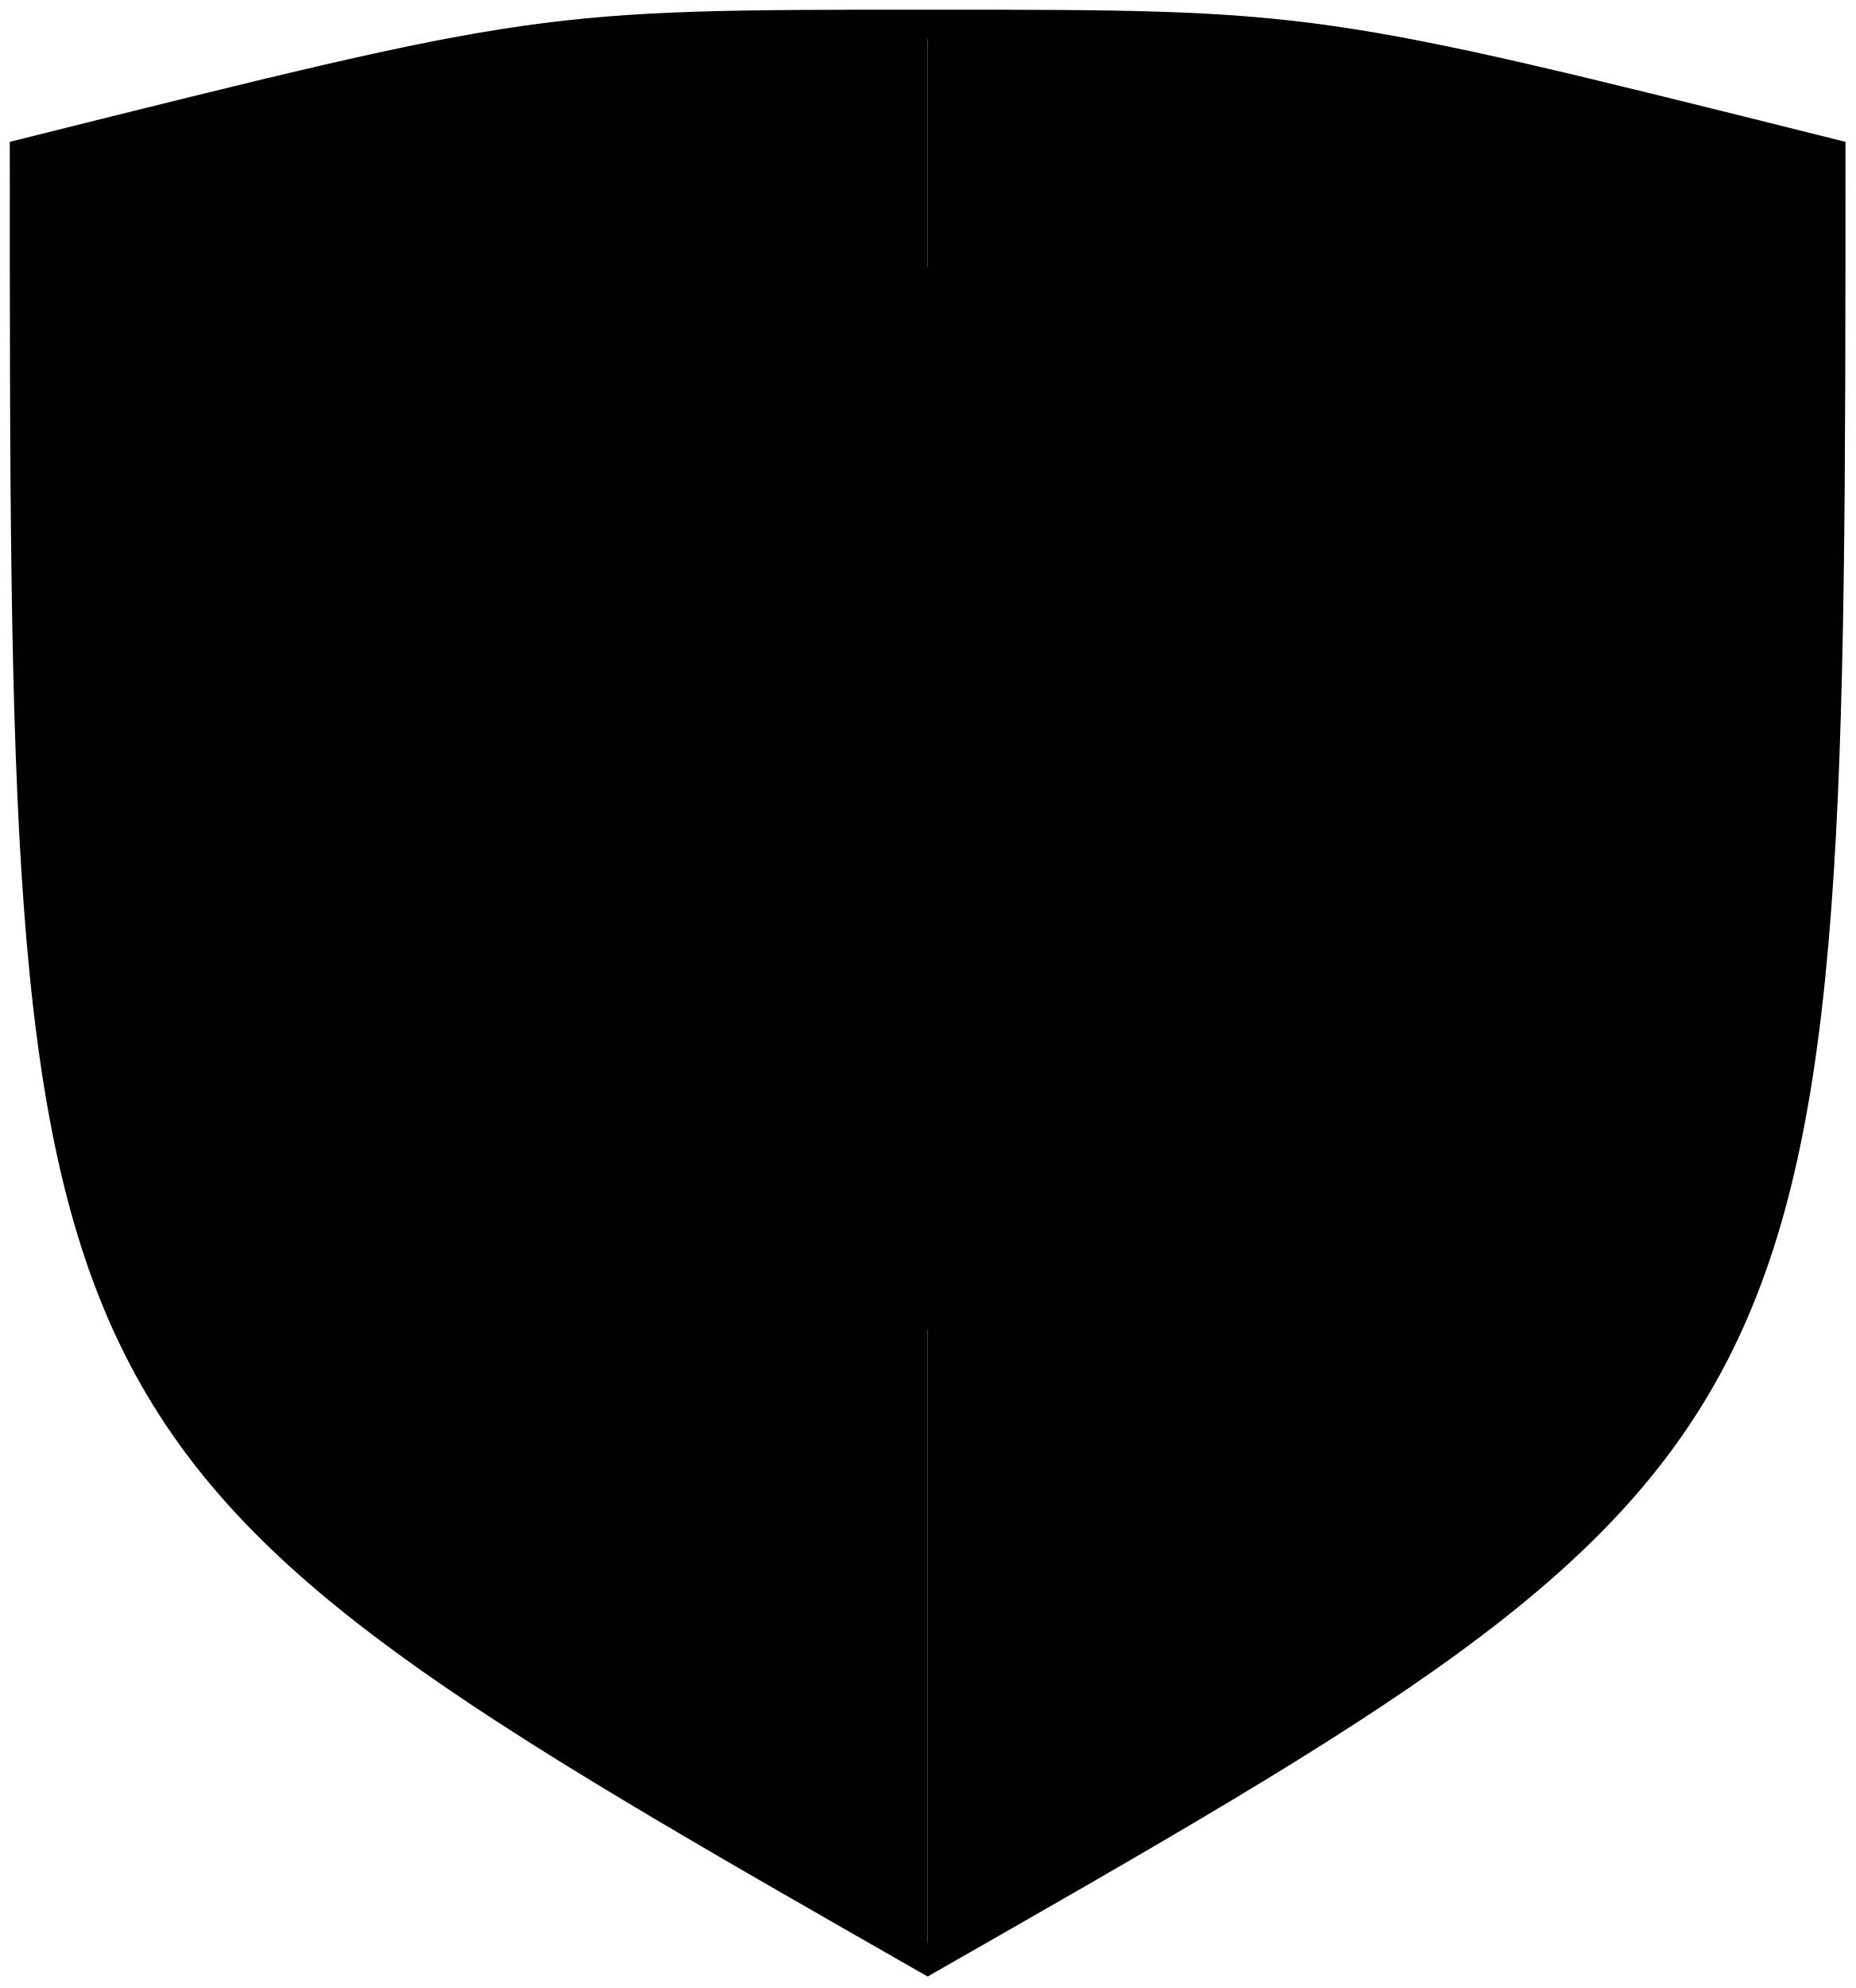
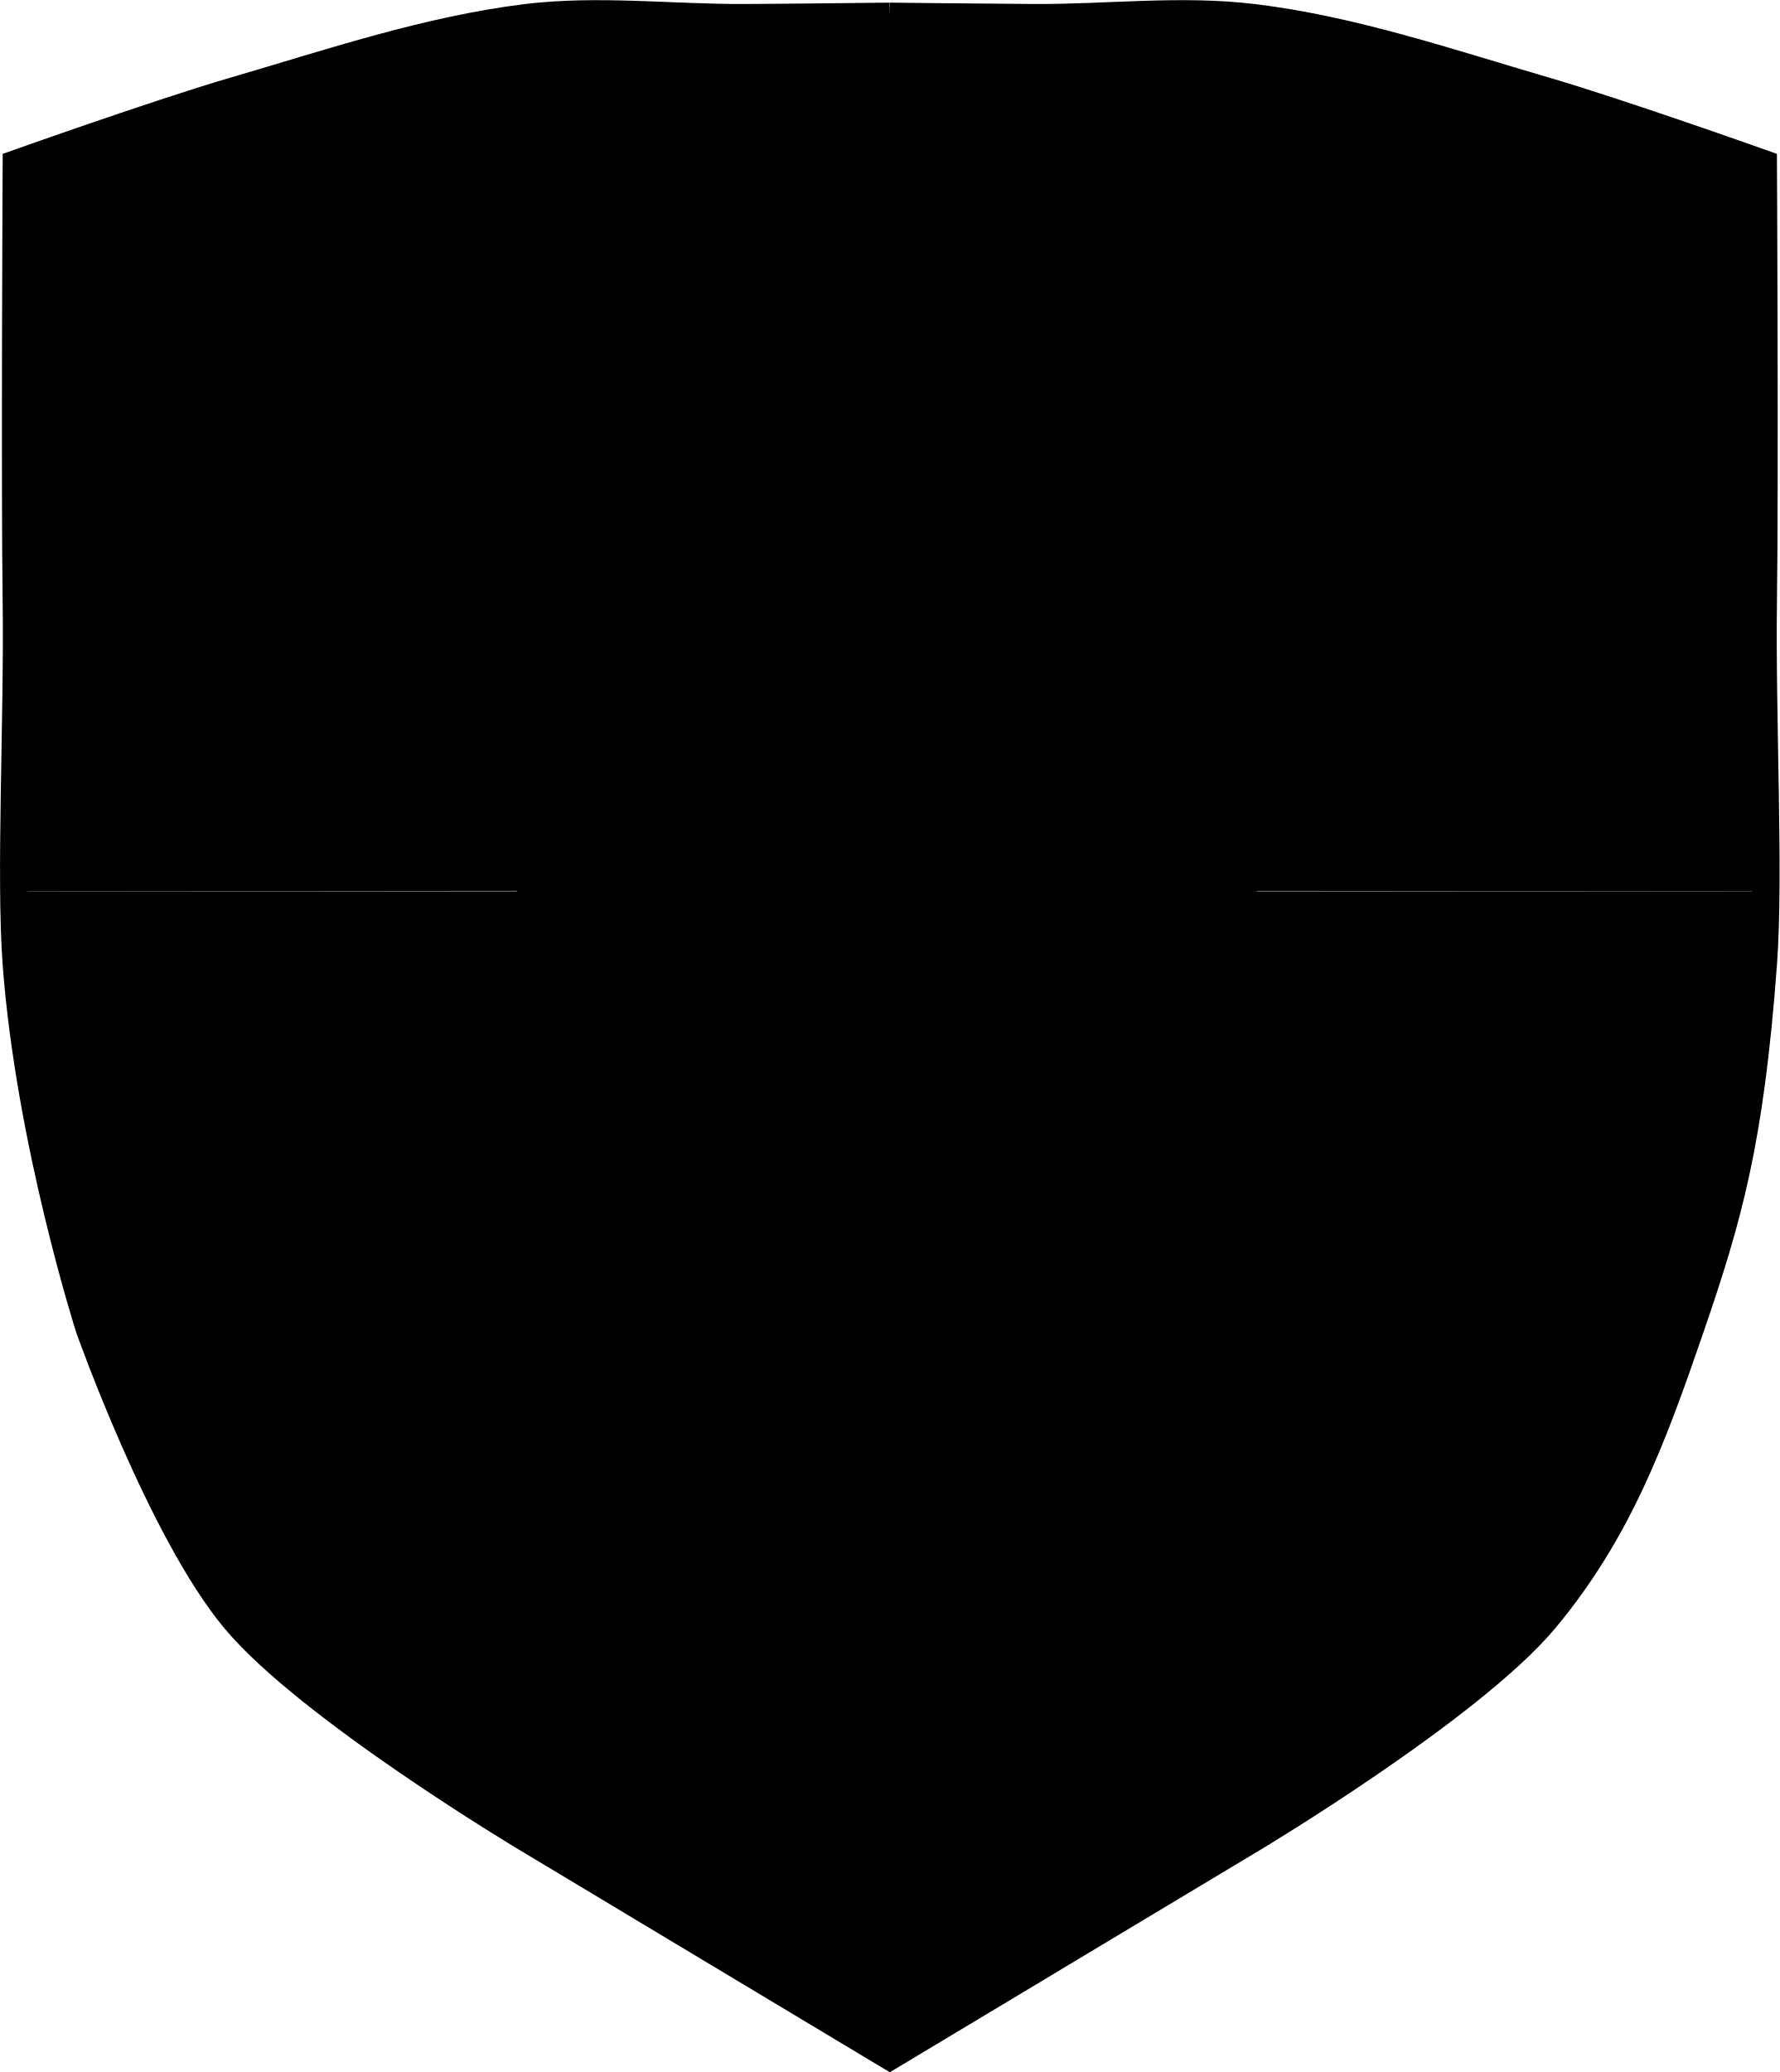
- <svg xmlns="http://www.w3.org/2000/svg" width="6.345mm" height="6.799mm" viewBox="0 0 6.345 6.799" version="1.1" id="svg5">
-   <defs id="defs2">
-     <rect x="-60.001" y="-25.092" width="215.928" height="164.818" id="rect27552" />
-   </defs>
-   <g id="layer1" transform="translate(-117.9855,-96.59085)">
-     <text xml:space="preserve" transform="matrix(0.70126,0,0,0.70126,8.956472,70.17677)" id="text27550" style="font-style:normal;font-weight:normal;font-size:40px;line-height:1.25;font-family:sans-serif;white-space:pre;shape-inside:url(#rect27552);fill:#000000;fill-opacity:1;stroke:none" />
-     <path style="fill:{{u.alpha}};fill-opacity:1;stroke:none;stroke-width:0.1;stroke-linecap:butt;stroke-linejoin:miter;stroke-miterlimit:4;stroke-dasharray:none;stroke-opacity:1" d="m 121.158,96.674 c 1e-5,6.62 1e-5,0 0,6.62 -3.089,-1.765 -3.089,-1.765 -3.089,-6.178 1.765,-0.441 1.765,-0.441 3.089,-0.441" id="alpha_zone" />
-     <path style="fill:{{u.beta}};fill-opacity:1;stroke:none;stroke-width:0.1;stroke-linecap:butt;stroke-linejoin:miter;stroke-miterlimit:4;stroke-dasharray:none;stroke-opacity:1" d="m 121.158,96.674 c -10e-6,6.62 -10e-6,0 0,6.62 3.089,-1.765 3.089,-1.765 3.089,-6.178 -1.765,-0.441 -1.765,-0.441 -3.089,-0.441" id="beta_zone" />
-     <path style="fill:none;stroke:#000000;stroke-width:0.1;stroke-linecap:butt;stroke-linejoin:miter;stroke-miterlimit:4;stroke-dasharray:none;stroke-opacity:1" d="m 121.158,96.674 c 1.324,0 1.324,0 3.089,0.441 0,4.413 0,4.413 -3.089,6.178 -3.089,-1.765 -3.089,-1.765 -3.089,-6.178 1.765,-0.441 1.765,-0.441 3.089,-0.441" id="shield" />
-     <path style="fill:{{u.gamma}};fill-opacity:1;stroke:#000000;stroke-width:0.1;stroke-linecap:butt;stroke-linejoin:miter;stroke-miterlimit:4;stroke-dasharray:none;stroke-opacity:1" d="m 121.158,101.087 -0.445,0.004 0.003,-1.329 h -1.324 v -0.883 h 1.324 v -1.324 h 0.883 v 1.324 h 1.324 v 0.883 h -1.324 v 1.324 h -0.441" id="gamma_cross" />
+ <svg xmlns="http://www.w3.org/2000/svg" width="6.469mm" height="7.531mm" viewBox="0 0 6.469 7.531" version="1.1" id="svg5">
+   <defs id="defs61527" />
+   <g id="layer1" transform="translate(-117.9234,-96.35043)">
+     <path style="fill:{{u.beta}};fill-opacity:1;stroke:none;stroke-width:0;stroke-linecap:butt;stroke-linejoin:miter;stroke-miterlimit:4;stroke-dasharray:none;stroke-opacity:1" d="m 121.158,99.59 h 3.175 c 0,0 0.024,-0.06 0,0.264 -0.048,0.648 -0.128,0.924 -0.265,1.323 -0.137,0.399 -0.262,0.738 -0.529,1.058 -0.268,0.321 -1.058,0.794 -1.058,0.794 l -1.323,0.794 -1.323,-0.794 c 0,0 -0.791,-0.473 -1.058,-0.794 -0.268,-0.321 -0.529,-1.058 -0.529,-1.058 0,0 -0.216,-0.675 -0.265,-1.323 -0.024,-0.324 0,-0.264 0,-0.264 h 3.175" id="shield-back" />
+     <path style="fill:{{u.alpha}};fill-opacity:1;stroke:none;stroke-width:0;stroke-linecap:butt;stroke-linejoin:miter;stroke-miterlimit:4;stroke-dasharray:none;stroke-opacity:1" d="m 121.158,96.415 h 0.794 0.529 l 1.058,0.265 0.794,0.265 v 1.587 1.058 l -2.411,-0.002 h -1.587 l -2.351,0.002 v -1.058 -1.587 l 0.794,-0.265 1.074,-0.251 0.513,-0.014 h 0.794" id="shield-1-7" />
+     <path style="fill:none;stroke:#000000;stroke-width:0.1;stroke-linecap:butt;stroke-linejoin:miter;stroke-miterlimit:4;stroke-dasharray:none;stroke-opacity:1" d="m 121.158,96.41 c 0,0 0.353,0.004 0.529,0.005 0.265,0.001 0.531,-0.032 0.794,4.4e-5 0.361,0.044 0.709,0.163 1.058,0.265 0.268,0.078 0.794,0.265 0.794,0.265 0,0 0.006,1.162 0,1.587 -0.006,0.426 0.024,0.999 0,1.323 -0.048,0.648 -0.128,0.924 -0.265,1.323 -0.137,0.399 -0.262,0.738 -0.529,1.058 -0.268,0.321 -1.058,0.794 -1.058,0.794 l -1.323,0.794 -1.323,-0.794 c 0,0 -0.791,-0.473 -1.058,-0.794 -0.268,-0.321 -0.529,-1.058 -0.529,-1.058 0,0 -0.216,-0.675 -0.265,-1.323 -0.024,-0.324 0.006,-0.897 0,-1.323 -0.006,-0.426 3e-5,-1.587 3e-5,-1.587 0,0 0.526,-0.187 0.794,-0.265 0.349,-0.102 0.697,-0.22 1.058,-0.265 0.263,-0.032 0.529,0.001 0.794,-4.4e-5 0.176,-8.55e-4 0.529,-0.005 0.529,-0.005" id="shield" />
+     <path style="fill:{{u.gamma}};fill-opacity:1;stroke:none;stroke-width:0.1;stroke-linecap:round;stroke-linejoin:bevel;stroke-miterlimit:4;stroke-dasharray:none;stroke-opacity:1;paint-order:stroke markers fill" id="path25655" d="M 13.352,15.335 8.317,12.636 3.24,15.253 4.251,9.631 0.192,5.61 5.852,4.835 8.421,-0.267 10.908,4.875 16.554,5.742 12.432,9.697 Z" transform="matrix(0.2645833,0,0,0.2645833,118.9271,97.28871)" />
  </g>
</svg>
